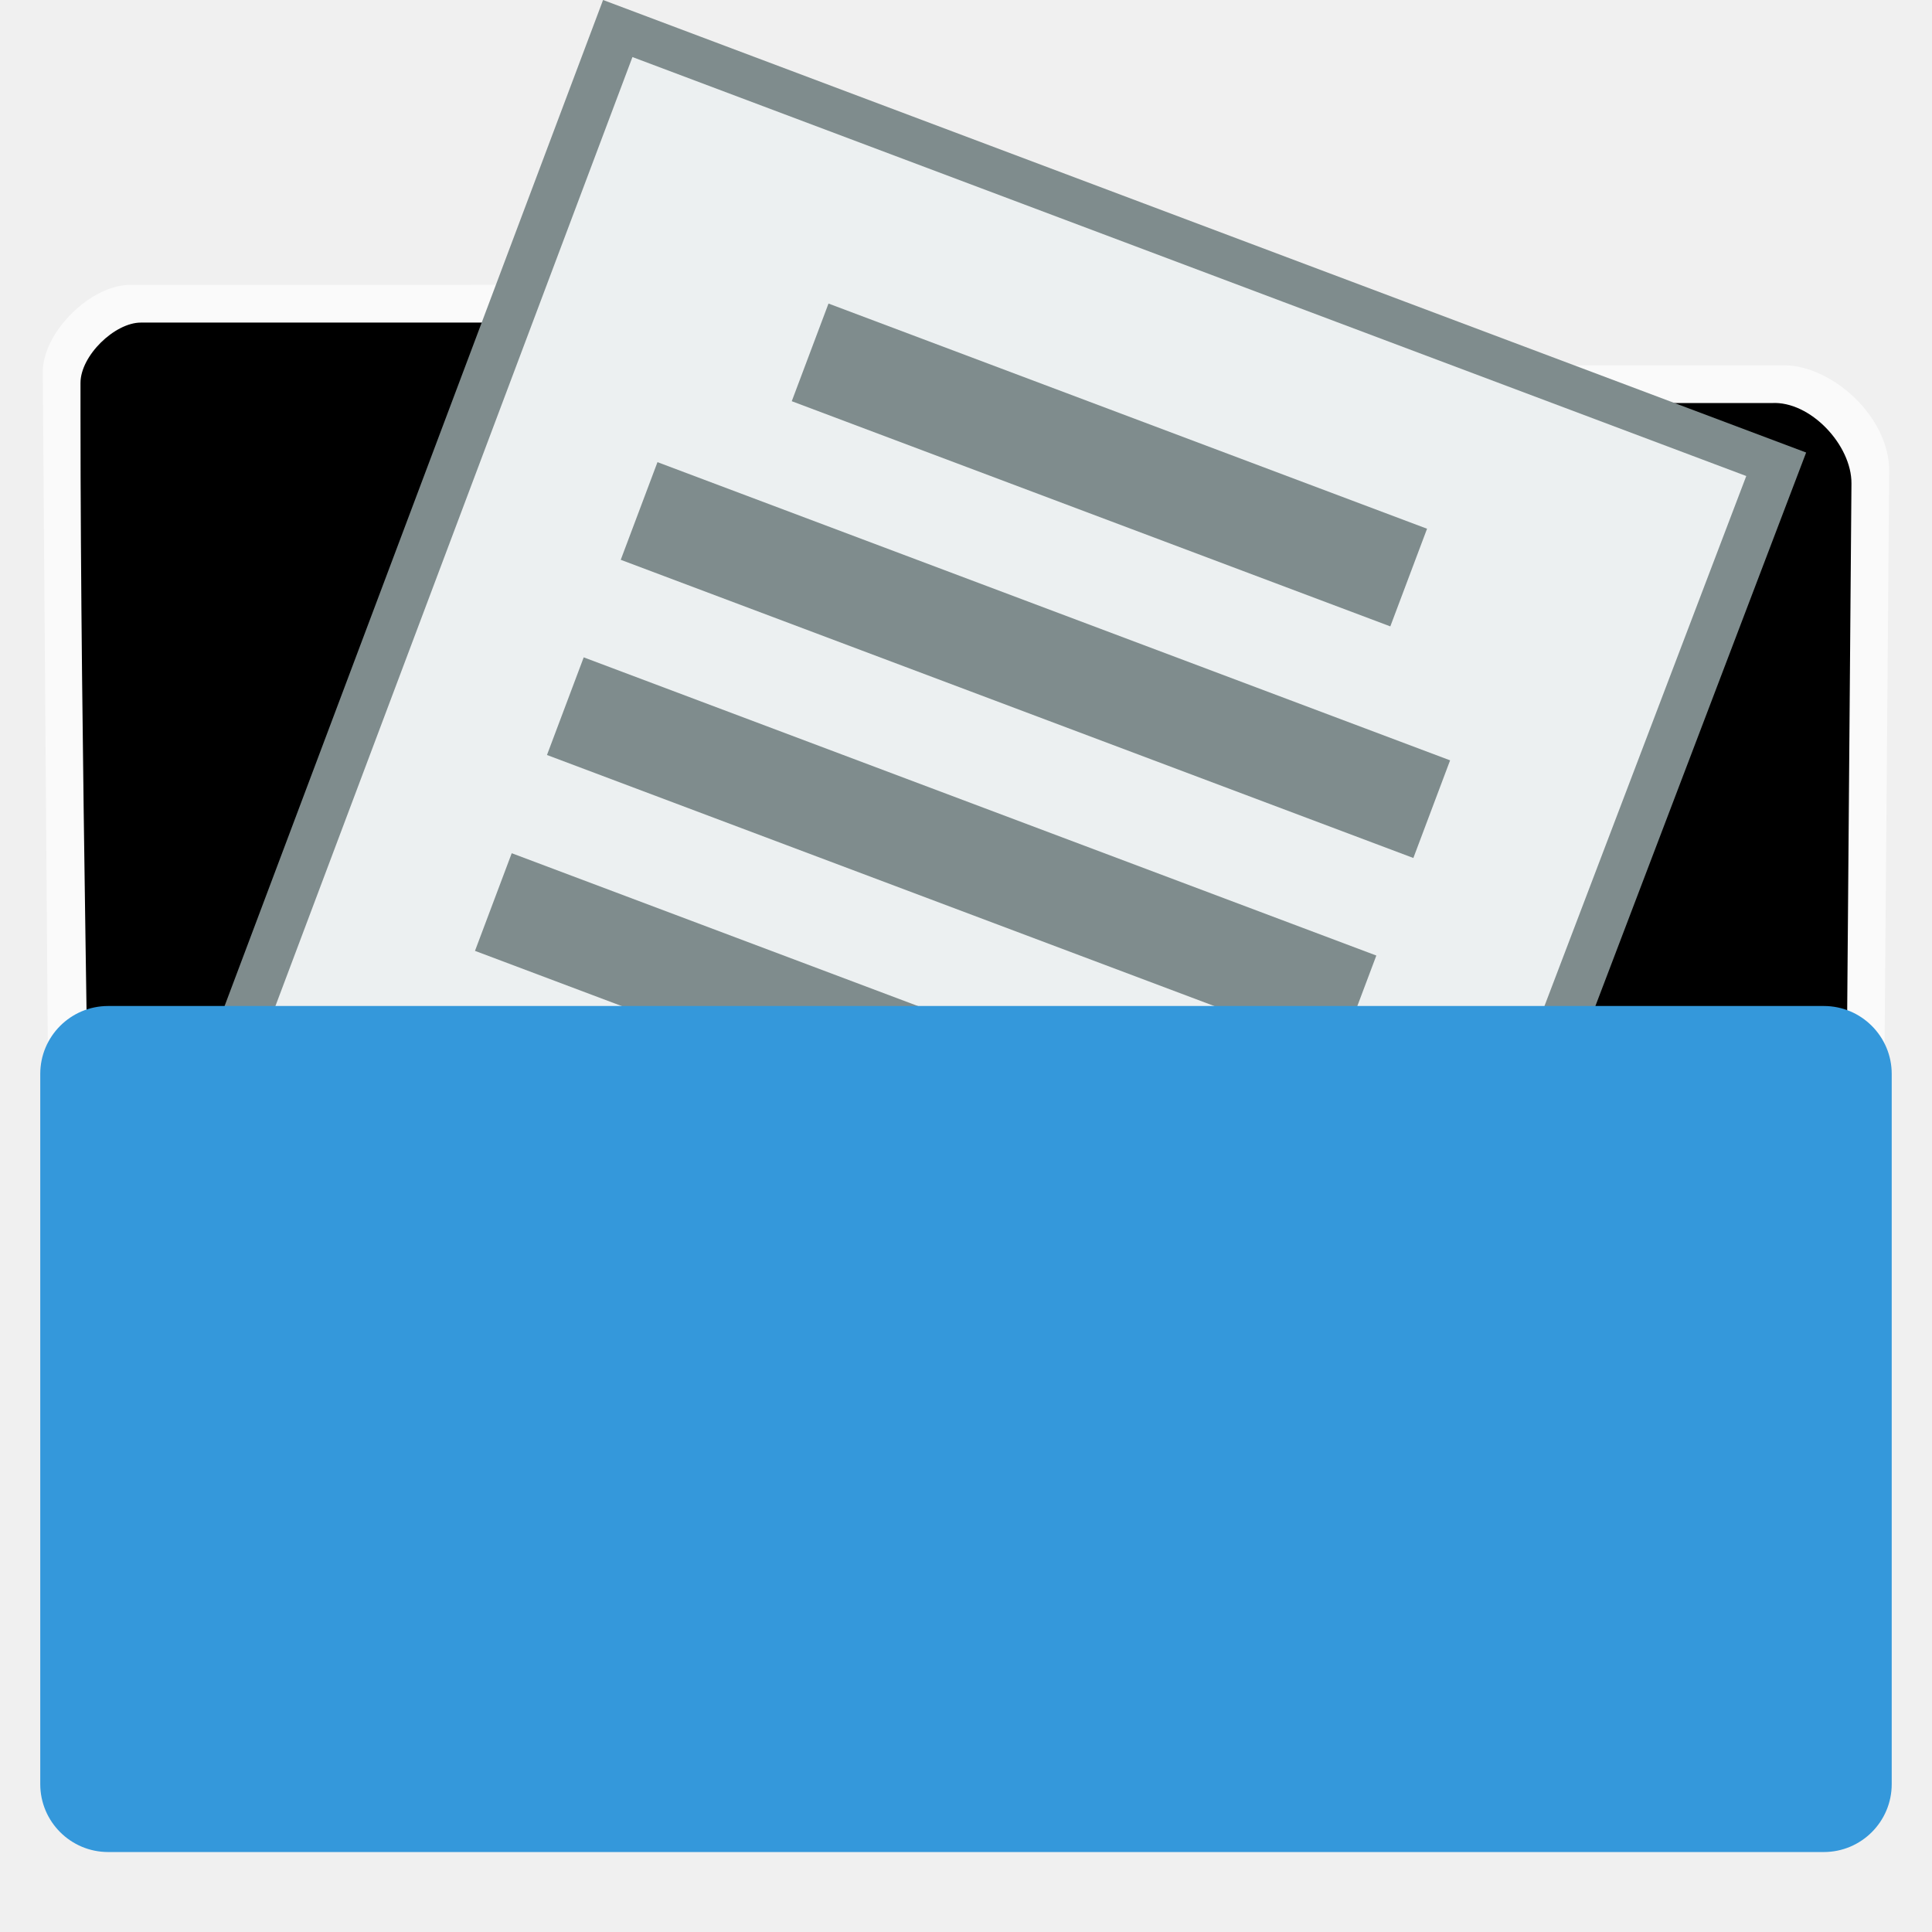
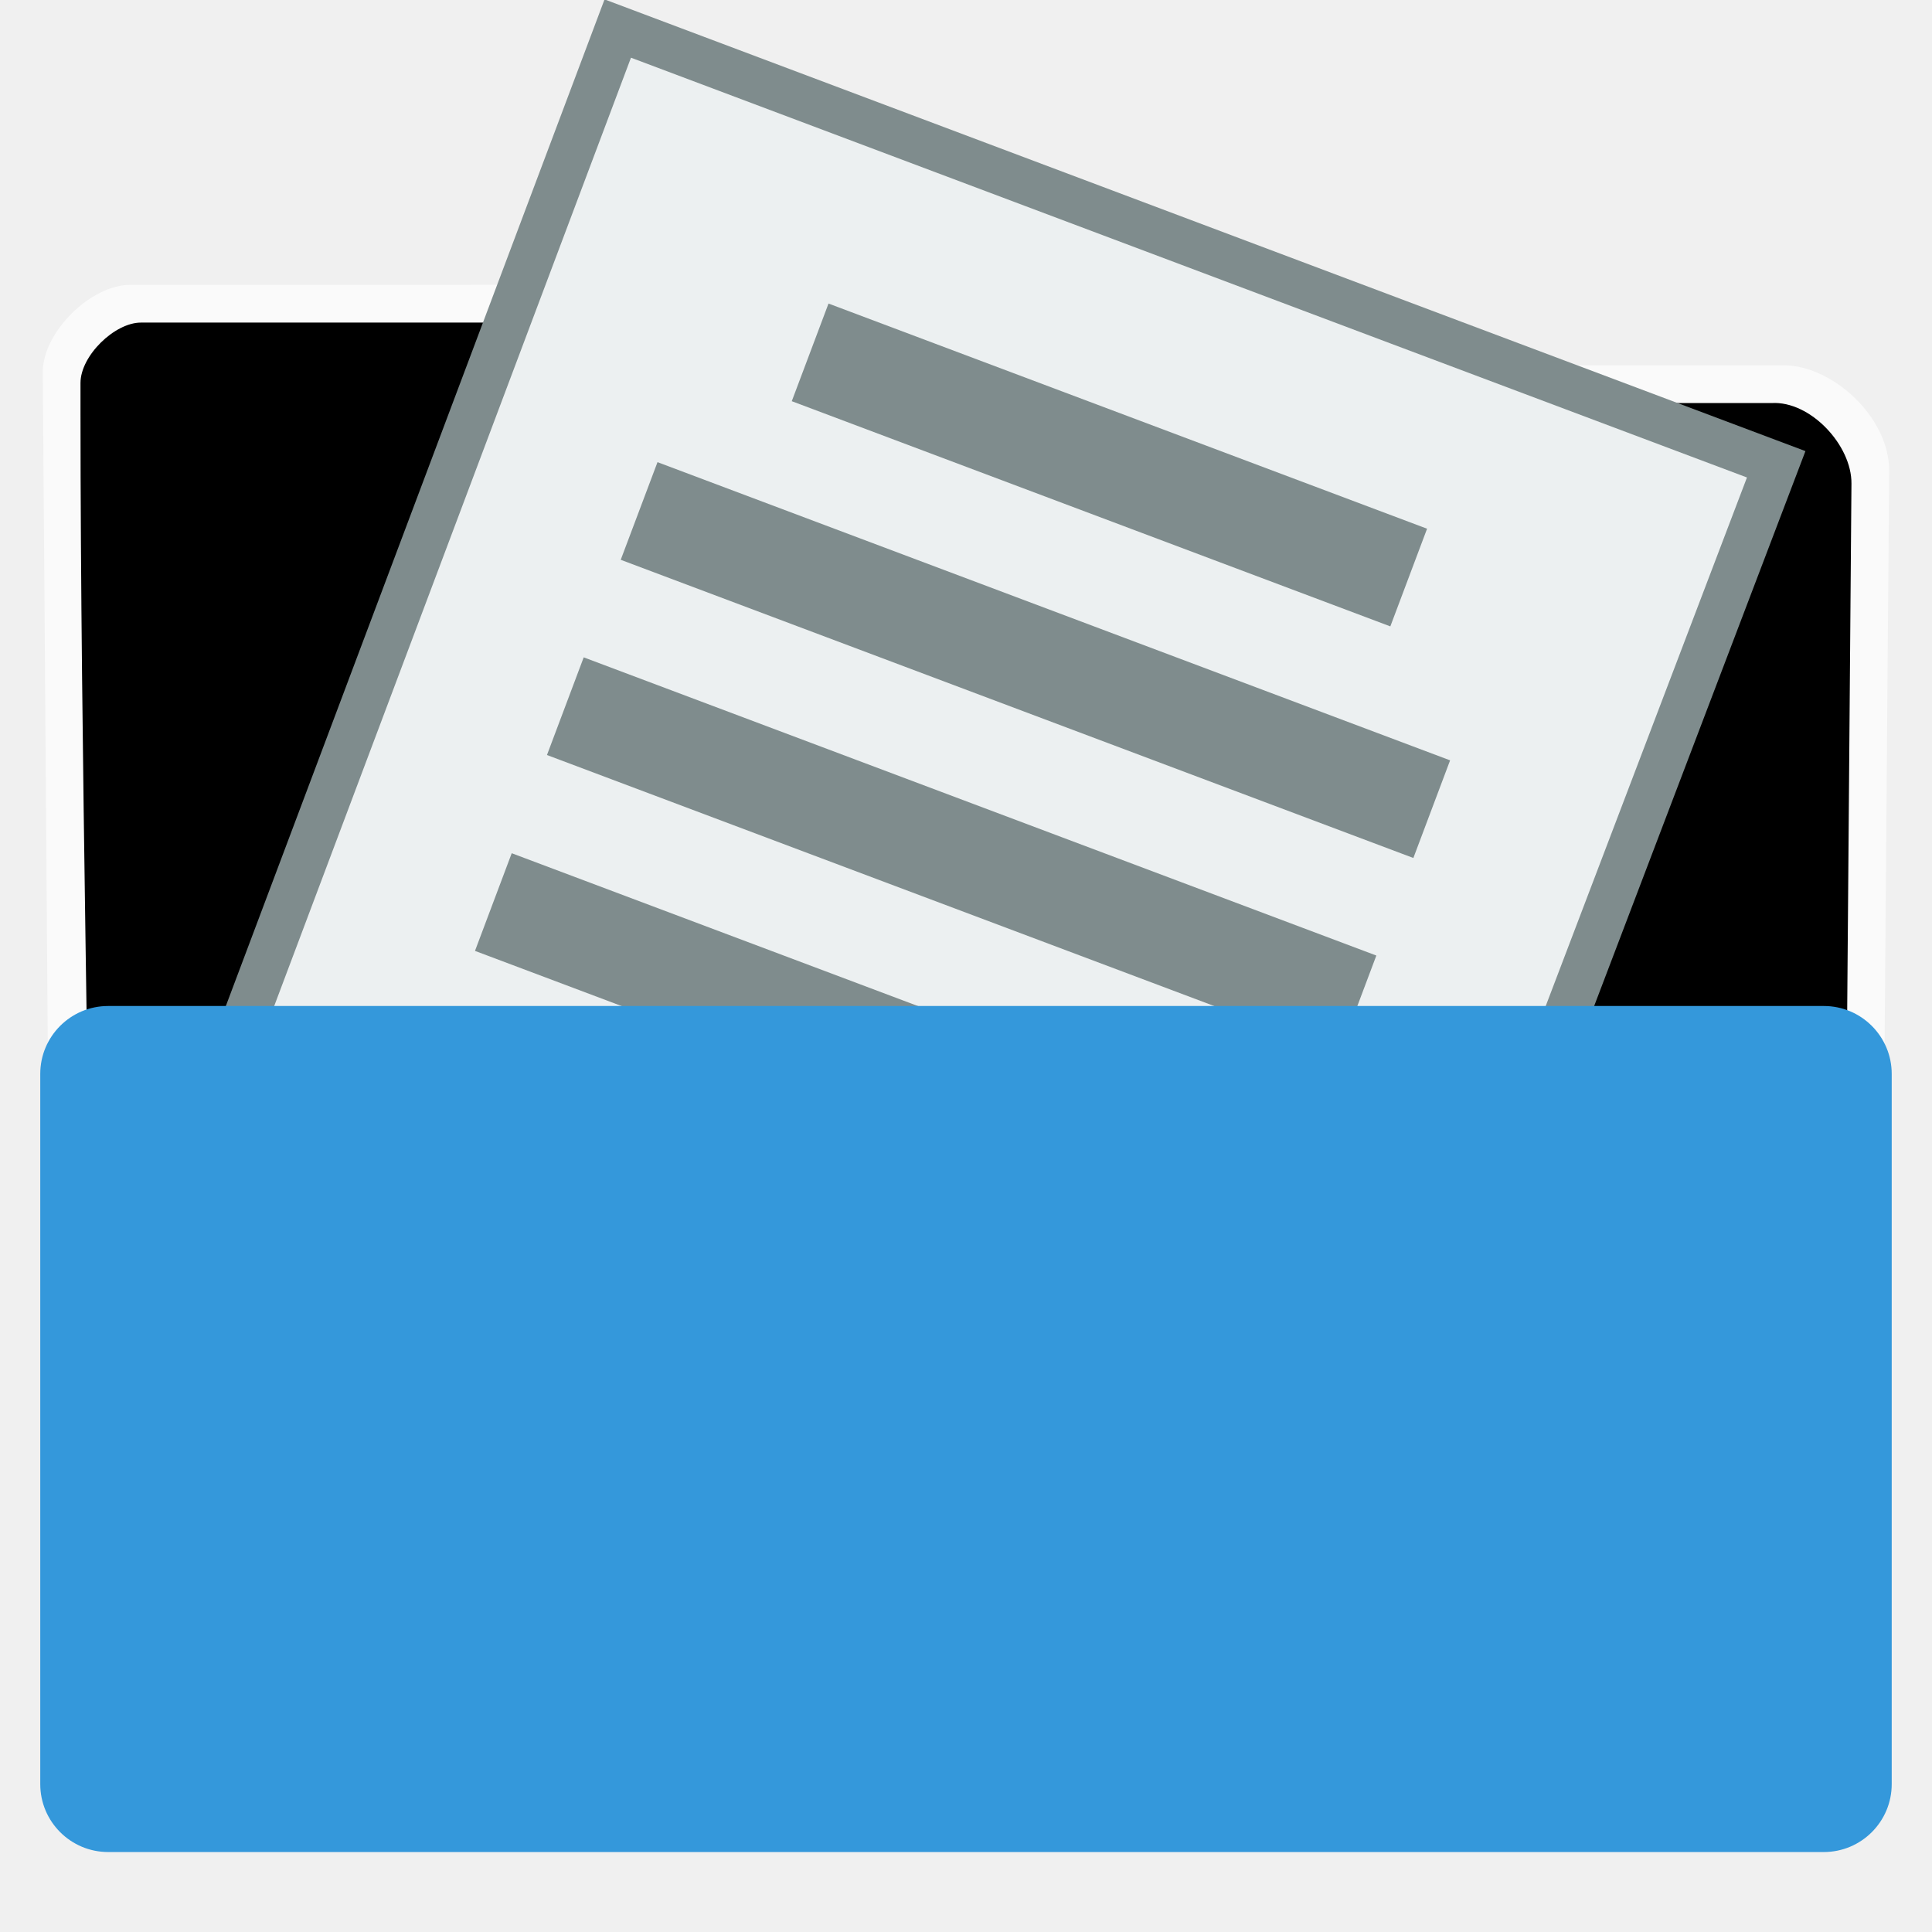
- <svg xmlns="http://www.w3.org/2000/svg" xmlns:xlink="http://www.w3.org/1999/xlink" width="128" version="1.1" height="128" style="display:inline;enable-background:new">
-   <defs id="defs4">
-     <clipPath id="clipPath3914" clipPathUnits="userSpaceOnUse">
-       <path style="fill:#fff" id="path3916" d="m 17,8 0,112 h 57.5 c 1.675,0 3.914,-0.565 7,-3.6 8.87,-8.725 20.241,-19.852 27.499,-27.176 2.441,-2.463 3.001,-4.471 3.001,-6.724 v -74.5 z " />
-     </clipPath>
-     <clipPath id="clipPath6093-7-7" clipPathUnits="userSpaceOnUse">
-       <path style="fill:#fff" id="path6095-4-6" d="m 17,8 .783,110 57.5,0 c 1.675,0 3.119,0.181 4.9,-1.6 8.798,-8.798 19.758,-19.852 27.016,-27.176 2.441,-2.463 2.801,-4.471 2.801,-6.724 v -74.5 z " />
-     </clipPath>
-     <clipPath id="clipPath4515" clipPathUnits="userSpaceOnUse">
-       <rect width="163.5" x="-5.701" y="885.696" rx="9.598" height="138.5" ry="9.598" style="fill:#737373;stroke:none;fill-opacity:.899" id="rect4517" />
-     </clipPath>
-     <clipPath id="clipPath3748-8" clipPathUnits="userSpaceOnUse">
-       <rect width="213.328" x="-32.333" y="-23.025" rx="9.598" height="66.665" ry="9.598" style="fill:#737373;stroke:none;fill-opacity:.899" id="rect3750-3" />
-     </clipPath>
-     <clipPath id="clipPath3834" clipPathUnits="userSpaceOnUse">
-       <rect width="116" x="6" y="941.362" rx="4" height="31.5" ry="4" style="opacity:.646;fill:#155293;stroke:none" id="rect3836" />
-     </clipPath>
-     <clipPath id="clipPath6093" clipPathUnits="userSpaceOnUse">
-       <path style="fill:#fff" id="path6095" d="m 17,8 0,112 h 57.5 c 1.675,0 3.914,-0.565 7,-3.6 8.87,-8.725 20.241,-19.852 27.499,-27.176 2.441,-2.463 3.001,-4.471 3.001,-6.724 v -74.5 z " />
-     </clipPath>
-     <clipPath id="clipPath3889-0" clipPathUnits="userSpaceOnUse">
-       <path style="fill:url(#linearGradient3893-8);stroke:none" id="path3891-4" d="m 112,82.503 c 0,4.465 -2.797,6.41 -5.28,8.094 -5.109,3.465 -14.939,3.325 -20.72,3.406 -0.081,5.781 0.166,15.505 -3.299,20.613 -1.684,2.482 -5.291,5.387 -8.201,5.387 2.318,0 4.743,-1.335 7.584,-4.085 9.142,-8.849 17.367,-16.135 25.673,-25.297 1.919,-2.117 4.243,-3.642 4.243,-8.118 z " />
-     </clipPath>
-     <clipPath id="clipPath6093-7" clipPathUnits="userSpaceOnUse">
-       <path style="fill:#fff" id="path6095-4" d="m 17,8 .783,110 57.5,0 c 1.675,0 3.119,0.181 4.9,-1.6 8.798,-8.798 19.758,-19.852 27.016,-27.176 2.441,-2.463 2.801,-4.471 2.801,-6.724 v -74.5 z " />
-     </clipPath>
-     <clipPath id="clipPath5547-8" clipPathUnits="userSpaceOnUse">
-       <path style="opacity:.847;fill:url(#radialGradient5551-3)" id="path5549-8" d="m 17.283,-121.564 c -0.342,0 -0.503,0.242 -0.503,0.516 v 112.398 c 0,0.847 0.683,1.547 1.509,1.547 l 55.338,.032 c 0.053,3.09e-05 1.004,-0.008 1.698,5.15e-05 10.161,-5.668 25.569,-23.675 34.569,-32.961 1.486,-1.709 1.121,-1.188 1.463,-2.98 l 0,-78.037 c 0,-0.333 -0.164,-0.516 -0.503,-0.516 z " />
-     </clipPath>
-     <clipPath id="clipPath3889-6" clipPathUnits="userSpaceOnUse">
-       <path style="fill:url(#linearGradient3893);stroke:none" id="path3891-5" d="m 112,82.503 c 0,4.465 -2.797,6.41 -5.28,8.094 -5.109,3.465 -14.939,3.325 -20.72,3.406 -0.081,5.781 0.166,15.505 -3.299,20.613 -1.684,2.482 -5.291,5.387 -8.201,5.387 2.318,0 4.743,-1.335 7.584,-4.085 9.142,-8.849 17.367,-16.135 25.673,-25.297 1.919,-2.117 4.243,-3.642 4.243,-8.118 z " />
-     </clipPath>
-     <clipPath id="clipPath3748" clipPathUnits="userSpaceOnUse">
-       <rect width="213.328" x="-32.333" y="-23.025" rx="9.598" height="66.665" ry="9.598" style="fill:#737373;stroke:none;fill-opacity:.899" id="rect3750" />
-     </clipPath>
-     <clipPath id="clipPath3889" clipPathUnits="userSpaceOnUse">
-       <path style="fill:url(#linearGradient3893);stroke:none" id="path3891" d="m 112,82.503 c 0,4.465 -2.797,6.41 -5.28,8.094 -5.109,3.465 -14.939,3.325 -20.72,3.406 -0.081,5.781 0.166,15.505 -3.299,20.613 -1.684,2.482 -5.291,5.387 -8.201,5.387 2.318,0 4.743,-1.335 7.584,-4.085 9.142,-8.849 17.367,-16.135 25.673,-25.297 1.919,-2.117 4.243,-3.642 4.243,-8.118 z " />
-     </clipPath>
-     <clipPath id="clipPath5547" clipPathUnits="userSpaceOnUse">
-       <path style="opacity:.847;fill:url(#radialGradient5551)" id="path5549" d="m 17.283,-121.564 c -0.342,0 -0.503,0.242 -0.503,0.516 v 112.398 c 0,0.847 0.683,1.547 1.509,1.547 l 55.338,.032 c 0.053,3.09e-05 1.004,-0.008 1.698,5.15e-05 10.161,-5.668 25.569,-23.675 34.569,-32.961 1.486,-1.709 1.121,-1.188 1.463,-2.98 l 0,-78.037 c 0,-0.333 -0.164,-0.516 -0.503,-0.516 z " />
-     </clipPath>
-     <clipPath id="clipPath6093-76" clipPathUnits="userSpaceOnUse">
-       <path style="fill:#fff" id="path6095-8" d="m 17,8 0,112 h 57.5 c 1.675,0 3.914,-0.565 7,-3.6 8.87,-8.725 20.241,-19.852 27.499,-27.176 2.441,-2.463 3.001,-4.471 3.001,-6.724 v -74.5 z " />
-     </clipPath>
-     <clipPath id="clipPath3914-1" clipPathUnits="userSpaceOnUse">
-       <path style="fill:#fff" id="path3916-0" d="m 17,8 0,112 h 57.5 c 1.675,0 3.914,-0.565 7,-3.6 8.87,-8.725 20.241,-19.852 27.499,-27.176 2.441,-2.463 3.001,-4.471 3.001,-6.724 v -74.5 z " />
-     </clipPath>
-     <clipPath id="clipPath3889-6-8" clipPathUnits="userSpaceOnUse">
-       <path style="fill:url(#linearGradient3893-8);stroke:none" id="path3891-5-5" d="m 112,82.503 c 0,4.465 -2.797,6.41 -5.28,8.094 -5.109,3.465 -14.939,3.325 -20.72,3.406 -0.081,5.781 0.166,15.505 -3.299,20.613 -1.684,2.482 -5.291,5.387 -8.201,5.387 2.318,0 4.743,-1.335 7.584,-4.085 9.142,-8.849 17.367,-16.135 25.673,-25.297 1.919,-2.117 4.243,-3.642 4.243,-8.118 z " />
-     </clipPath>
-     <clipPath id="clipPath3834-7" clipPathUnits="userSpaceOnUse">
-       <rect width="116" x="6" y="941.362" rx="4" ry="4" height="31.5" style="opacity:.646;fill:#155293;stroke:none" id="rect3836-7" />
-     </clipPath>
-     <linearGradient id="linearGradient5982-79">
-       <stop offset="0" style="stop-color:#fff" id="stop5984-0" />
-       <stop offset="1" style="stop-color:#fff;stop-opacity:0" id="stop5986-3" />
-     </linearGradient>
-     <linearGradient gradientTransform="matrix(1.011986,0,0,1.011986,-0.8955407,-0.9871566)" id="linearGradient3893" xlink:href="#linearGradient6131" y1="93.621" y2="102.344" x1="86.738" x2="95.46" gradientUnits="userSpaceOnUse" />
-     <linearGradient id="linearGradient6131">
-       <stop offset="0" style="stop-color:#fcfcfc" id="stop6133" />
-       <stop offset="0.523" style="stop-color:#f8f8f8" id="stop6135" />
-       <stop offset="0.775" style="stop-color:#f0efef" id="stop6141" />
-       <stop offset="0.901" style="stop-color:#e3e1e1" id="stop6139" />
-       <stop offset="1" style="stop-color:#cecbcb" id="stop6137" />
-     </linearGradient>
-     <linearGradient id="linearGradient5982">
-       <stop offset="0" style="stop-color:#fff" id="stop5984" />
-       <stop offset="1" style="stop-color:#fff;stop-opacity:0" id="stop5986" />
-     </linearGradient>
-     <linearGradient gradientTransform="matrix(1.011986,0,0,1.011986,-0.8955407,-0.9871566)" xlink:href="#linearGradient6131-3" id="linearGradient3893-8" y1="93.621" x1="86.738" y2="102.344" gradientUnits="userSpaceOnUse" x2="95.46" />
-     <linearGradient id="linearGradient6131-3">
-       <stop offset="0" style="stop-color:#fcfcfc" id="stop6133-3" />
-       <stop offset="0.523" style="stop-color:#f8f8f8" id="stop6135-7" />
-       <stop offset="0.775" style="stop-color:#f0efef" id="stop6141-3" />
-       <stop offset="0.901" style="stop-color:#e3e1e1" id="stop6139-2" />
-       <stop offset="1" style="stop-color:#cecbcb" id="stop6137-6" />
-     </linearGradient>
-     <radialGradient fx="63.793" fy="47.275" cx="64" cy="64.004" gradientTransform="matrix(1.694551,-0.08694761,0.06928619,1.419178,-49.32013,-149.5818)" xlink:href="#linearGradient5982-79" id="radialGradient5551-3" r="47.5" gradientUnits="userSpaceOnUse" />
-     <radialGradient fx="63.793" fy="47.275" cx="64" cy="64.004" gradientTransform="matrix(1.694551,-0.08694761,0.06928619,1.419178,-49.32013,-149.5818)" r="47.5" id="radialGradient5551" xlink:href="#linearGradient5982" gradientUnits="userSpaceOnUse" />
-   </defs>
+ <svg xmlns="http://www.w3.org/2000/svg" width="128" version="1.1" height="128" style="display:inline;enable-background:new">
  <g style="stroke:none" id="g61">
    <path style="opacity:.65;fill:#fff" id="path4213" d="m 8.633,18.872 c -2.64,-1.6e-05 -5.82,3.16 -5.8,5.8 l .667,89.427 h 121 l .664,-82.862 c 0.029,-3.638 -3.804,-7.036 -6.984,-7.036 h -17.869 l -55.145,.003 v -1.367 c 0,-1.839 -3.967,-3.967 -3.967,-3.967 z " />
    <path id="rect2985" d="m 9.333,21.372 c -1.733,-1e-05 -4,2.192 -4,4 v 2 c 0,22.143 0.667,50.233 0.667,62.994 v 23.734 c 0,2.551 2.06,4.603 4.621,4.603 h 106.758 c 2.561,0 4.6,-2.051 4.621,-4.603 l .664,-82.061 c 0.021,-2.551 -2.728,-5.486 -5.285,-5.336 h -17.069 l -57.644,.003 v -1.367 c 0,-1.839 -2.057,-3.967 -3.967,-3.967 z " />
  </g>
-   <g id="layer1" transform="matrix(2.247797,0.8456483,-0.7651455,2.033815,28.25393,-12.61534)">
-     <path style="fill:#ecf0f1;stroke:#7f8c8d;stroke-width:1.313" id="rect4090" d="m 7.066,4.194 0,40 34,0 .144,-40.002 -11.144,.002 z " />
-     <g style="fill:#7f8c8d;fill-rule:evenodd;stroke:#003bc3;stroke-linecap:square;stroke-width:0" id="g75">
-       <rect width="23.362" x="0" y="0" height="3.181" style="stroke-miterlimit:2.013" id="line2" transform="translate(12.3038,16.1417)" />
-       <g style="stroke-miterlimit:2" id="g78">
-         <rect width="17.642" x="15.179" y="9.78" height="3.181" id="line" />
-         <rect width="23.362" x="0" y="0" height="3.181" id="line21" transform="translate(12.2953,22.5039)" />
-         <rect width="23.362" x="0" y="0" height="3.181" id="line22" transform="translate(12.3392,28.8661)" />
-         <rect width="23.362" x="0" y="0" height="3.181" id="line23" transform="translate(12.3307,35.2282)" />
-       </g>
-     </g>
+   <path style="fill:#ecf0f1;stroke:#7f8c8d;stroke-width:2.999" id="rect4090" d="m 40.928,1.891 -30.606,81.353 76.425,28.752 30.931,-81.235 -25.051,-9.419 Z " />
+   <g style="fill-rule:evenodd">
+     <path style="fill:#7f8c8d;stroke:#003bc3;stroke-linecap:square;stroke-width:0;stroke-miterlimit:2.013" id="line2" d="m 54.891,20.111 l -2.434,6.469 39.656,14.92 2.434,-6.471 -39.656,-14.918 z  m -11.33,10.508 l -2.436,6.469 52.514,19.756 2.434,-6.469 -52.512,-19.756 z  m -4.889,12.932 l -2.434,6.471 52.514,19.756 2.434,-6.471 -52.514,-19.756 z  m -4.769,12.977 l -2.434,6.471 52.514,19.756 2.434,-6.471 -52.514,-19.756 z " />
+     <rect width="122.664" x="2.667" y="66.65" rx="4.5" height="56.052" ry="4.5" style="fill:#3498db;stroke:none;stroke-linecap:round;stroke-width:2" id="rect4210" />
  </g>
-   <rect width="122.664" x="2.667" y="66.65" rx="4.5" height="56.052" ry="4.5" style="fill:#3498db;fill-rule:evenodd;stroke:none;stroke-linecap:round;stroke-width:2" id="rect4210" />
</svg>
